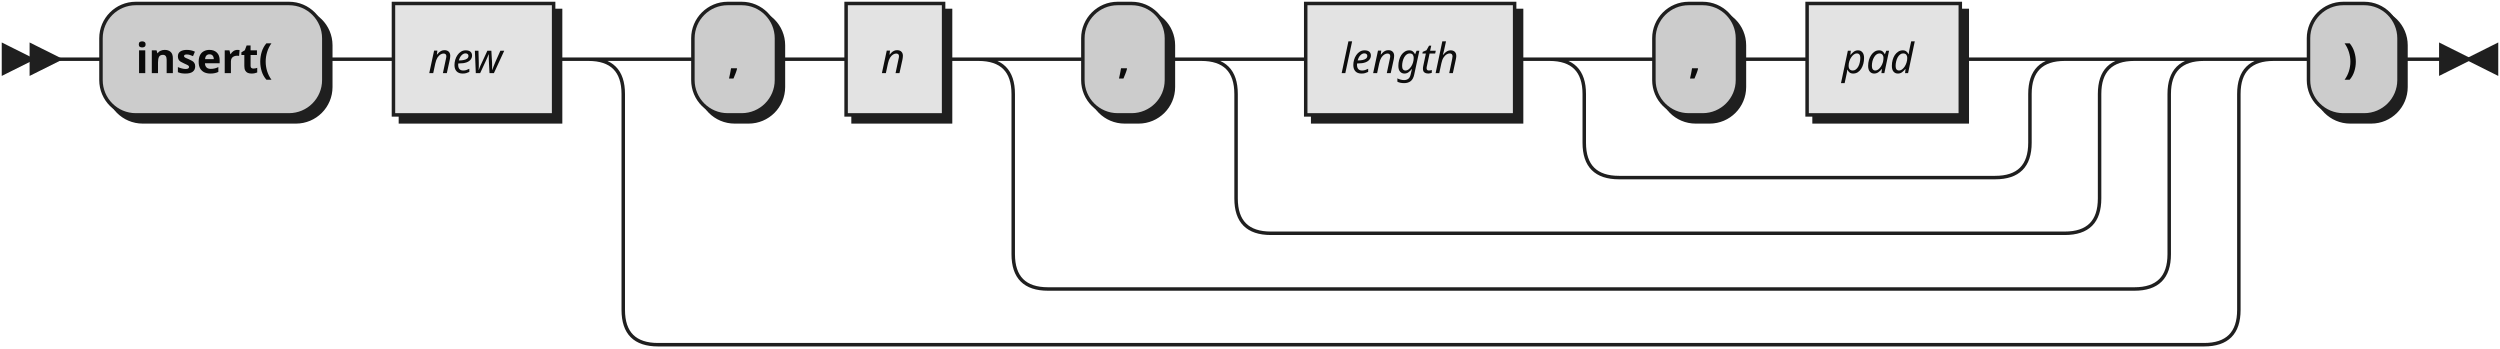
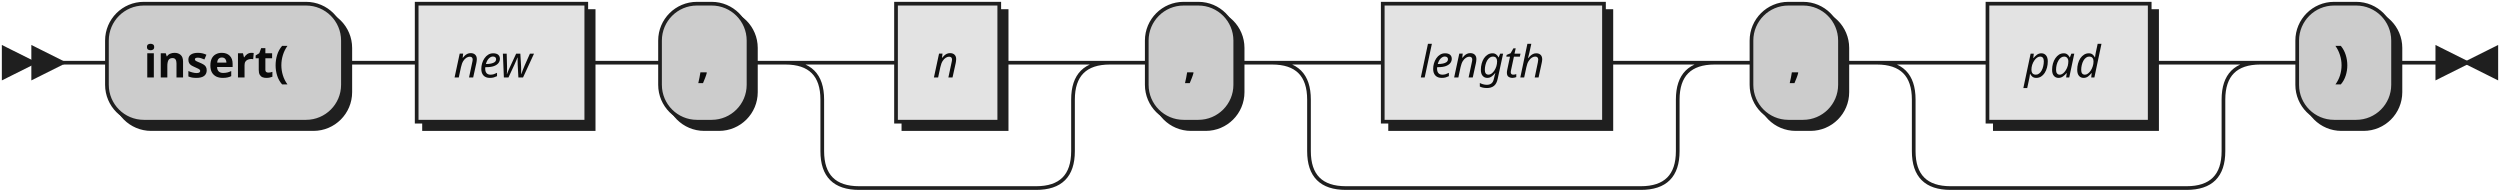
- <svg xmlns="http://www.w3.org/2000/svg" width="718" height="100">
+ <svg xmlns="http://www.w3.org/2000/svg" width="678" height="52">
  <defs>
    <style type="text/css">
               @namespace "http://www.w3.org/2000/svg";
               .line                 {fill: none; stroke: #1F1F1F;}
               .bold-line            {stroke: #0A0A0A; shape-rendering: crispEdges; stroke-width:
               2; }
               .thin-line            {stroke: #0F0F0F; shape-rendering: crispEdges}
               .filled               {fill: #1F1F1F; stroke: none;}
               text.terminal         {font-family: Verdana, Sans-serif;
               font-size: 12px;
               fill: #0A0A0A;
               font-weight: bold;
               }
               text.nonterminal      {font-family: Verdana, Sans-serif; font-style: italic;
               font-size: 12px;
               fill: #0D0D0D;
               }
               text.regexp           {font-family: Verdana, Sans-serif;
               font-size: 12px;
               fill: #0F0F0F;
               }
               rect, circle, polygon {fill: #1F1F1F; stroke: #1F1F1F;}
               rect.terminal         {fill: #CCCCCC; stroke: #1F1F1F;}
               rect.nonterminal      {fill: #E3E3E3; stroke: #1F1F1F;}
               rect.text             {fill: none; stroke: none;}    
               polygon.regexp        {fill: #EFEFEF; stroke: #1F1F1F;}
               
            </style>
  </defs>
  <polygon points="9 17 1 13 1 21" />
  <polygon points="17 17 9 13 9 21" />
  <rect x="31" y="3" width="64" height="32" rx="10" />
  <rect x="29" y="1" width="64" height="32" class="terminal" rx="10" />
  <text class="terminal" x="39" y="21">insert(</text>
  <rect x="115" y="3" width="46" height="32" />
  <rect x="113" y="1" width="46" height="32" class="nonterminal" />
  <text class="nonterminal" x="123" y="21">new</text>
-   <rect x="201" y="3" width="24" height="32" rx="10" />
-   <rect x="199" y="1" width="24" height="32" class="terminal" rx="10" />
-   <text class="terminal" x="209" y="21">,</text>
+   <rect x="181" y="3" width="24" height="32" rx="10" />
+   <rect x="179" y="1" width="24" height="32" class="terminal" rx="10" />
+   <text class="terminal" x="189" y="21">,</text>
  <rect x="245" y="3" width="28" height="32" />
  <rect x="243" y="1" width="28" height="32" class="nonterminal" />
  <text class="nonterminal" x="253" y="21">n</text>
  <rect x="313" y="3" width="24" height="32" rx="10" />
  <rect x="311" y="1" width="24" height="32" class="terminal" rx="10" />
  <text class="terminal" x="321" y="21">,</text>
  <rect x="377" y="3" width="60" height="32" />
  <rect x="375" y="1" width="60" height="32" class="nonterminal" />
  <text class="nonterminal" x="385" y="21">length</text>
  <rect x="477" y="3" width="24" height="32" rx="10" />
  <rect x="475" y="1" width="24" height="32" class="terminal" rx="10" />
  <text class="terminal" x="485" y="21">,</text>
-   <rect x="521" y="3" width="44" height="32" />
-   <rect x="519" y="1" width="44" height="32" class="nonterminal" />
-   <text class="nonterminal" x="529" y="21">pad</text>
-   <rect x="665" y="3" width="26" height="32" rx="10" />
-   <rect x="663" y="1" width="26" height="32" class="terminal" rx="10" />
-   <text class="terminal" x="673" y="21">)</text>
-   <path class="line" d="m17 17 h2 m0 0 h10 m64 0 h10 m0 0 h10 m46 0 h10 m20 0 h10 m24 0 h10 m0 0 h10 m28 0 h10 m20 0 h10 m24 0 h10 m20 0 h10 m60 0 h10 m20 0 h10 m24 0 h10 m0 0 h10 m44 0 h10 m-128 0 h20 m108 0 h20 m-148 0 q10 0 10 10 m128 0 q0 -10 10 -10 m-138 10 v14 m128 0 v-14 m-128 14 q0 10 10 10 m108 0 q10 0 10 -10 m-118 10 h10 m0 0 h98 m-228 -34 h20 m228 0 h20 m-268 0 q10 0 10 10 m248 0 q0 -10 10 -10 m-258 10 v30 m248 0 v-30 m-248 30 q0 10 10 10 m228 0 q10 0 10 -10 m-238 10 h10 m0 0 h218 m-312 -50 h20 m312 0 h20 m-352 0 q10 0 10 10 m332 0 q0 -10 10 -10 m-342 10 v46 m332 0 v-46 m-332 46 q0 10 10 10 m312 0 q10 0 10 -10 m-322 10 h10 m0 0 h302 m-444 -66 h20 m444 0 h20 m-484 0 q10 0 10 10 m464 0 q0 -10 10 -10 m-474 10 v62 m464 0 v-62 m-464 62 q0 10 10 10 m444 0 q10 0 10 -10 m-454 10 h10 m0 0 h434 m20 -82 h10 m26 0 h10 m3 0 h-3" />
-   <polygon points="709 17 717 13 717 21" />
-   <polygon points="709 17 701 13 701 21" />
+   <rect x="541" y="3" width="44" height="32" />
+   <rect x="539" y="1" width="44" height="32" class="nonterminal" />
+   <text class="nonterminal" x="549" y="21">pad</text>
+   <rect x="625" y="3" width="26" height="32" rx="10" />
+   <rect x="623" y="1" width="26" height="32" class="terminal" rx="10" />
+   <text class="terminal" x="633" y="21">)</text>
+   <path class="line" d="m17 17 h2 m0 0 h10 m64 0 h10 m0 0 h10 m46 0 h10 m0 0 h10 m24 0 h10 m20 0 h10 m28 0 h10 m-68 0 h20 m48 0 h20 m-88 0 q10 0 10 10 m68 0 q0 -10 10 -10 m-78 10 v14 m68 0 v-14 m-68 14 q0 10 10 10 m48 0 q10 0 10 -10 m-58 10 h10 m0 0 h38 m20 -34 h10 m24 0 h10 m20 0 h10 m60 0 h10 m-100 0 h20 m80 0 h20 m-120 0 q10 0 10 10 m100 0 q0 -10 10 -10 m-110 10 v14 m100 0 v-14 m-100 14 q0 10 10 10 m80 0 q10 0 10 -10 m-90 10 h10 m0 0 h70 m20 -34 h10 m24 0 h10 m20 0 h10 m44 0 h10 m-84 0 h20 m64 0 h20 m-104 0 q10 0 10 10 m84 0 q0 -10 10 -10 m-94 10 v14 m84 0 v-14 m-84 14 q0 10 10 10 m64 0 q10 0 10 -10 m-74 10 h10 m0 0 h54 m20 -34 h10 m26 0 h10 m3 0 h-3" />
+   <polygon points="669 17 677 13 677 21" />
+   <polygon points="669 17 661 13 661 21" />
</svg>
